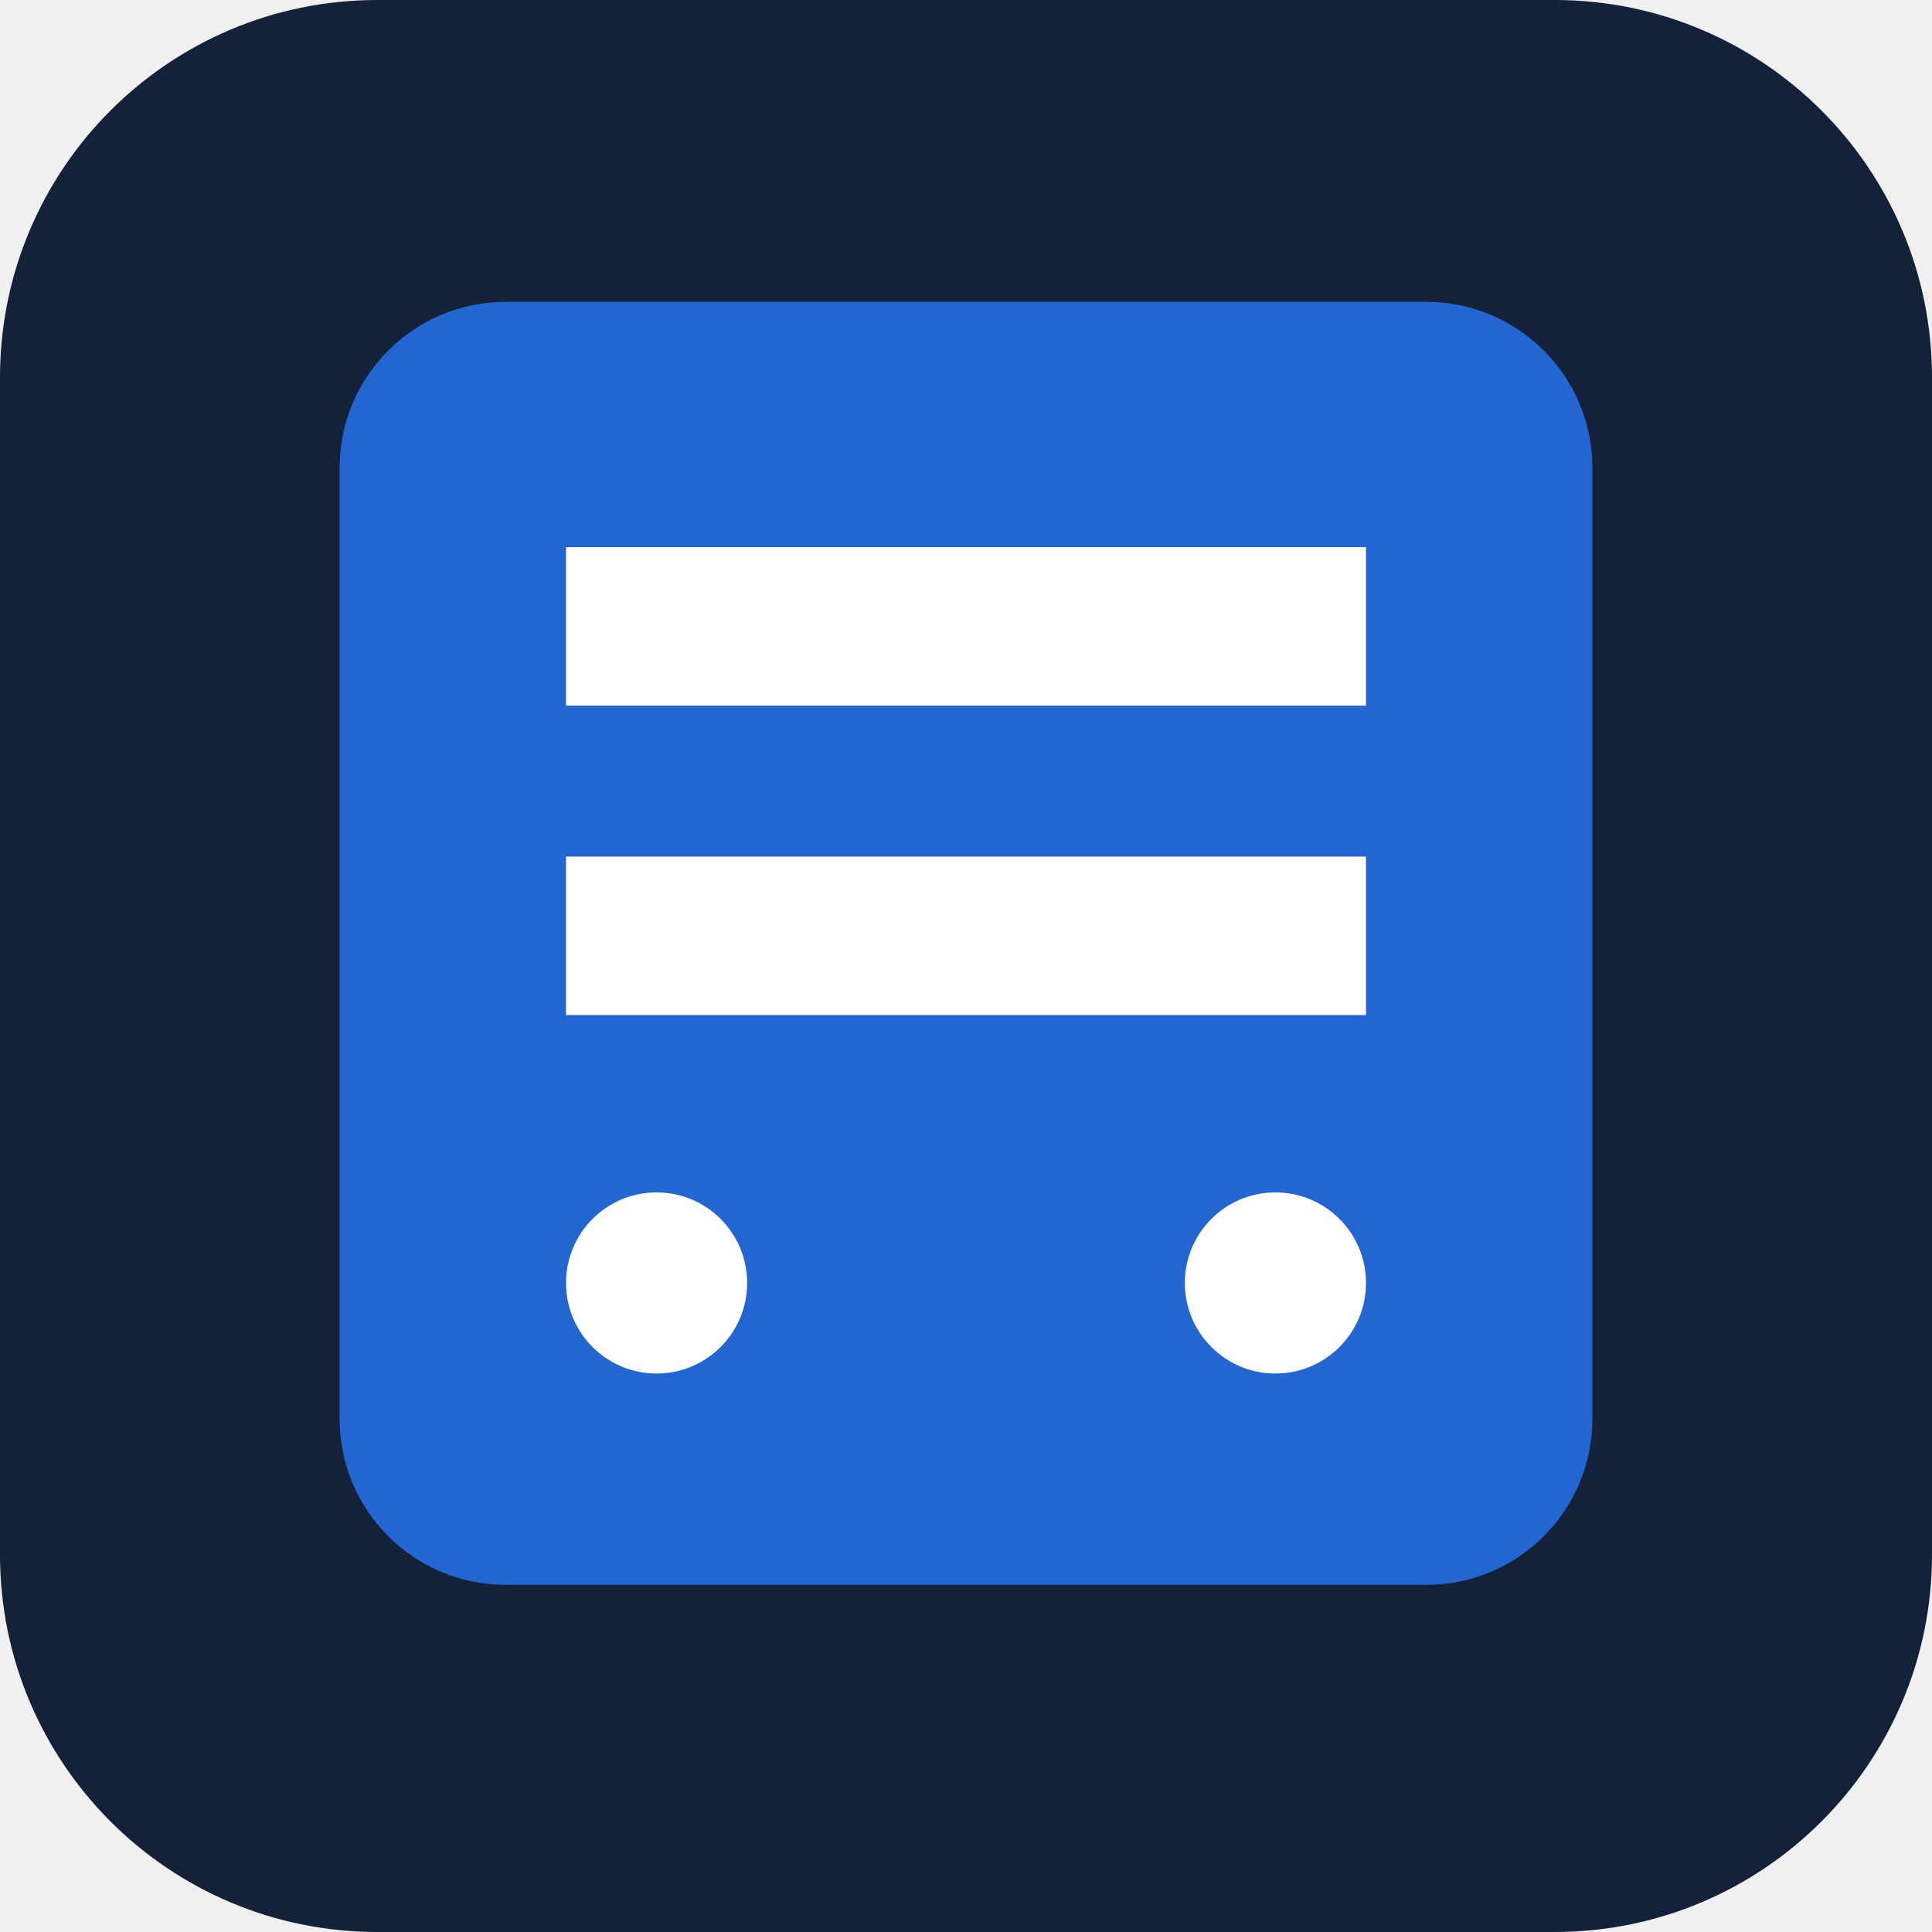
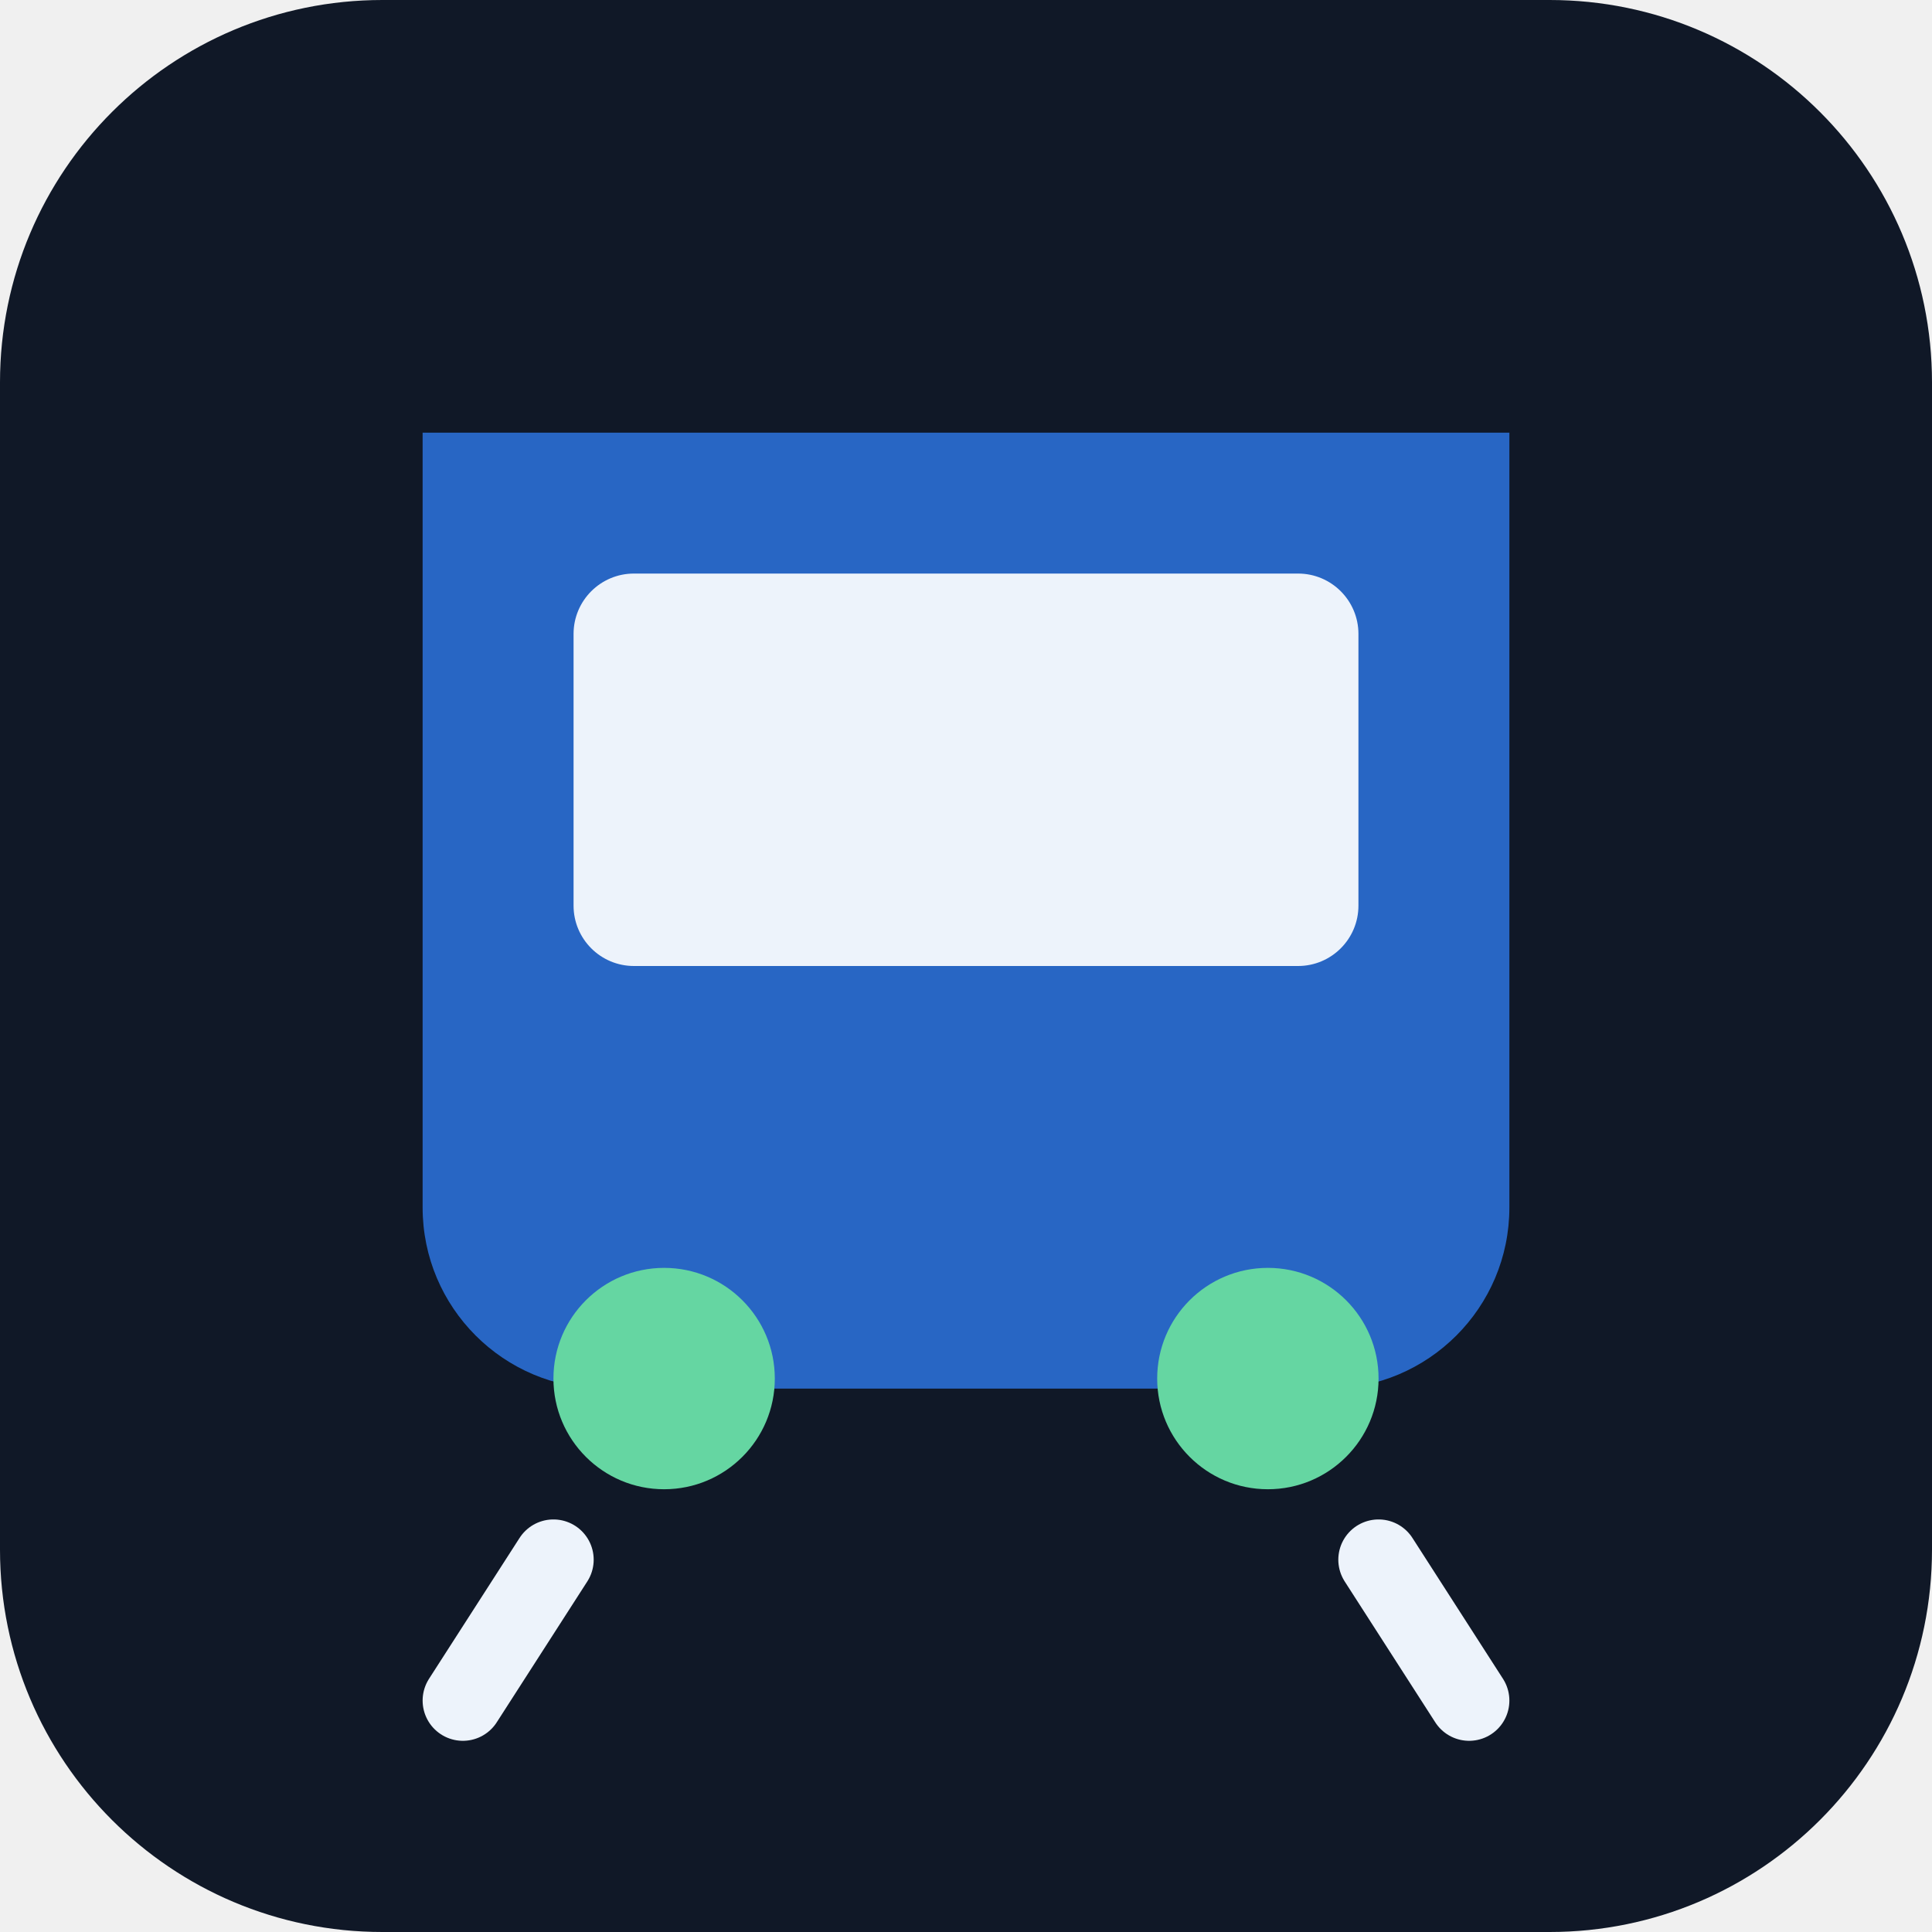
- <svg xmlns="http://www.w3.org/2000/svg" viewBox="0 0 512 512">
-   <rect width="512" height="512" rx="100" fill="#132238" />
-   <rect x="90" y="80" width="332" height="340" rx="44" fill="#2365d1" />
-   <path d="M150 145h212v42H150zm0 82h212v42H150z" fill="#fff" />
-   <circle cx="174" cy="340" r="24" fill="#fff" />
-   <circle cx="338" cy="340" r="24" fill="#fff" />
+ <svg xmlns="http://www.w3.org/2000/svg" viewBox="0 0 192 192">
+   <rect width="192" height="192" rx="38" fill="#101827" />
+   <path d="M42 43h108v77a18 18 0 0 1-18 18H60a18 18 0 0 1-18-18z" fill="#2866c4" />
+   <rect x="57" y="57" width="78" height="39" rx="6" fill="#edf3fb" />
+   <circle cx="66" cy="137" r="11" fill="#65d6a2" />
+   <circle cx="126" cy="137" r="11" fill="#65d6a2" />
+   <path d="M55 155l-9 14M137 155l9 14" stroke="#edf3fb" stroke-width="8" stroke-linecap="round" />
</svg>
